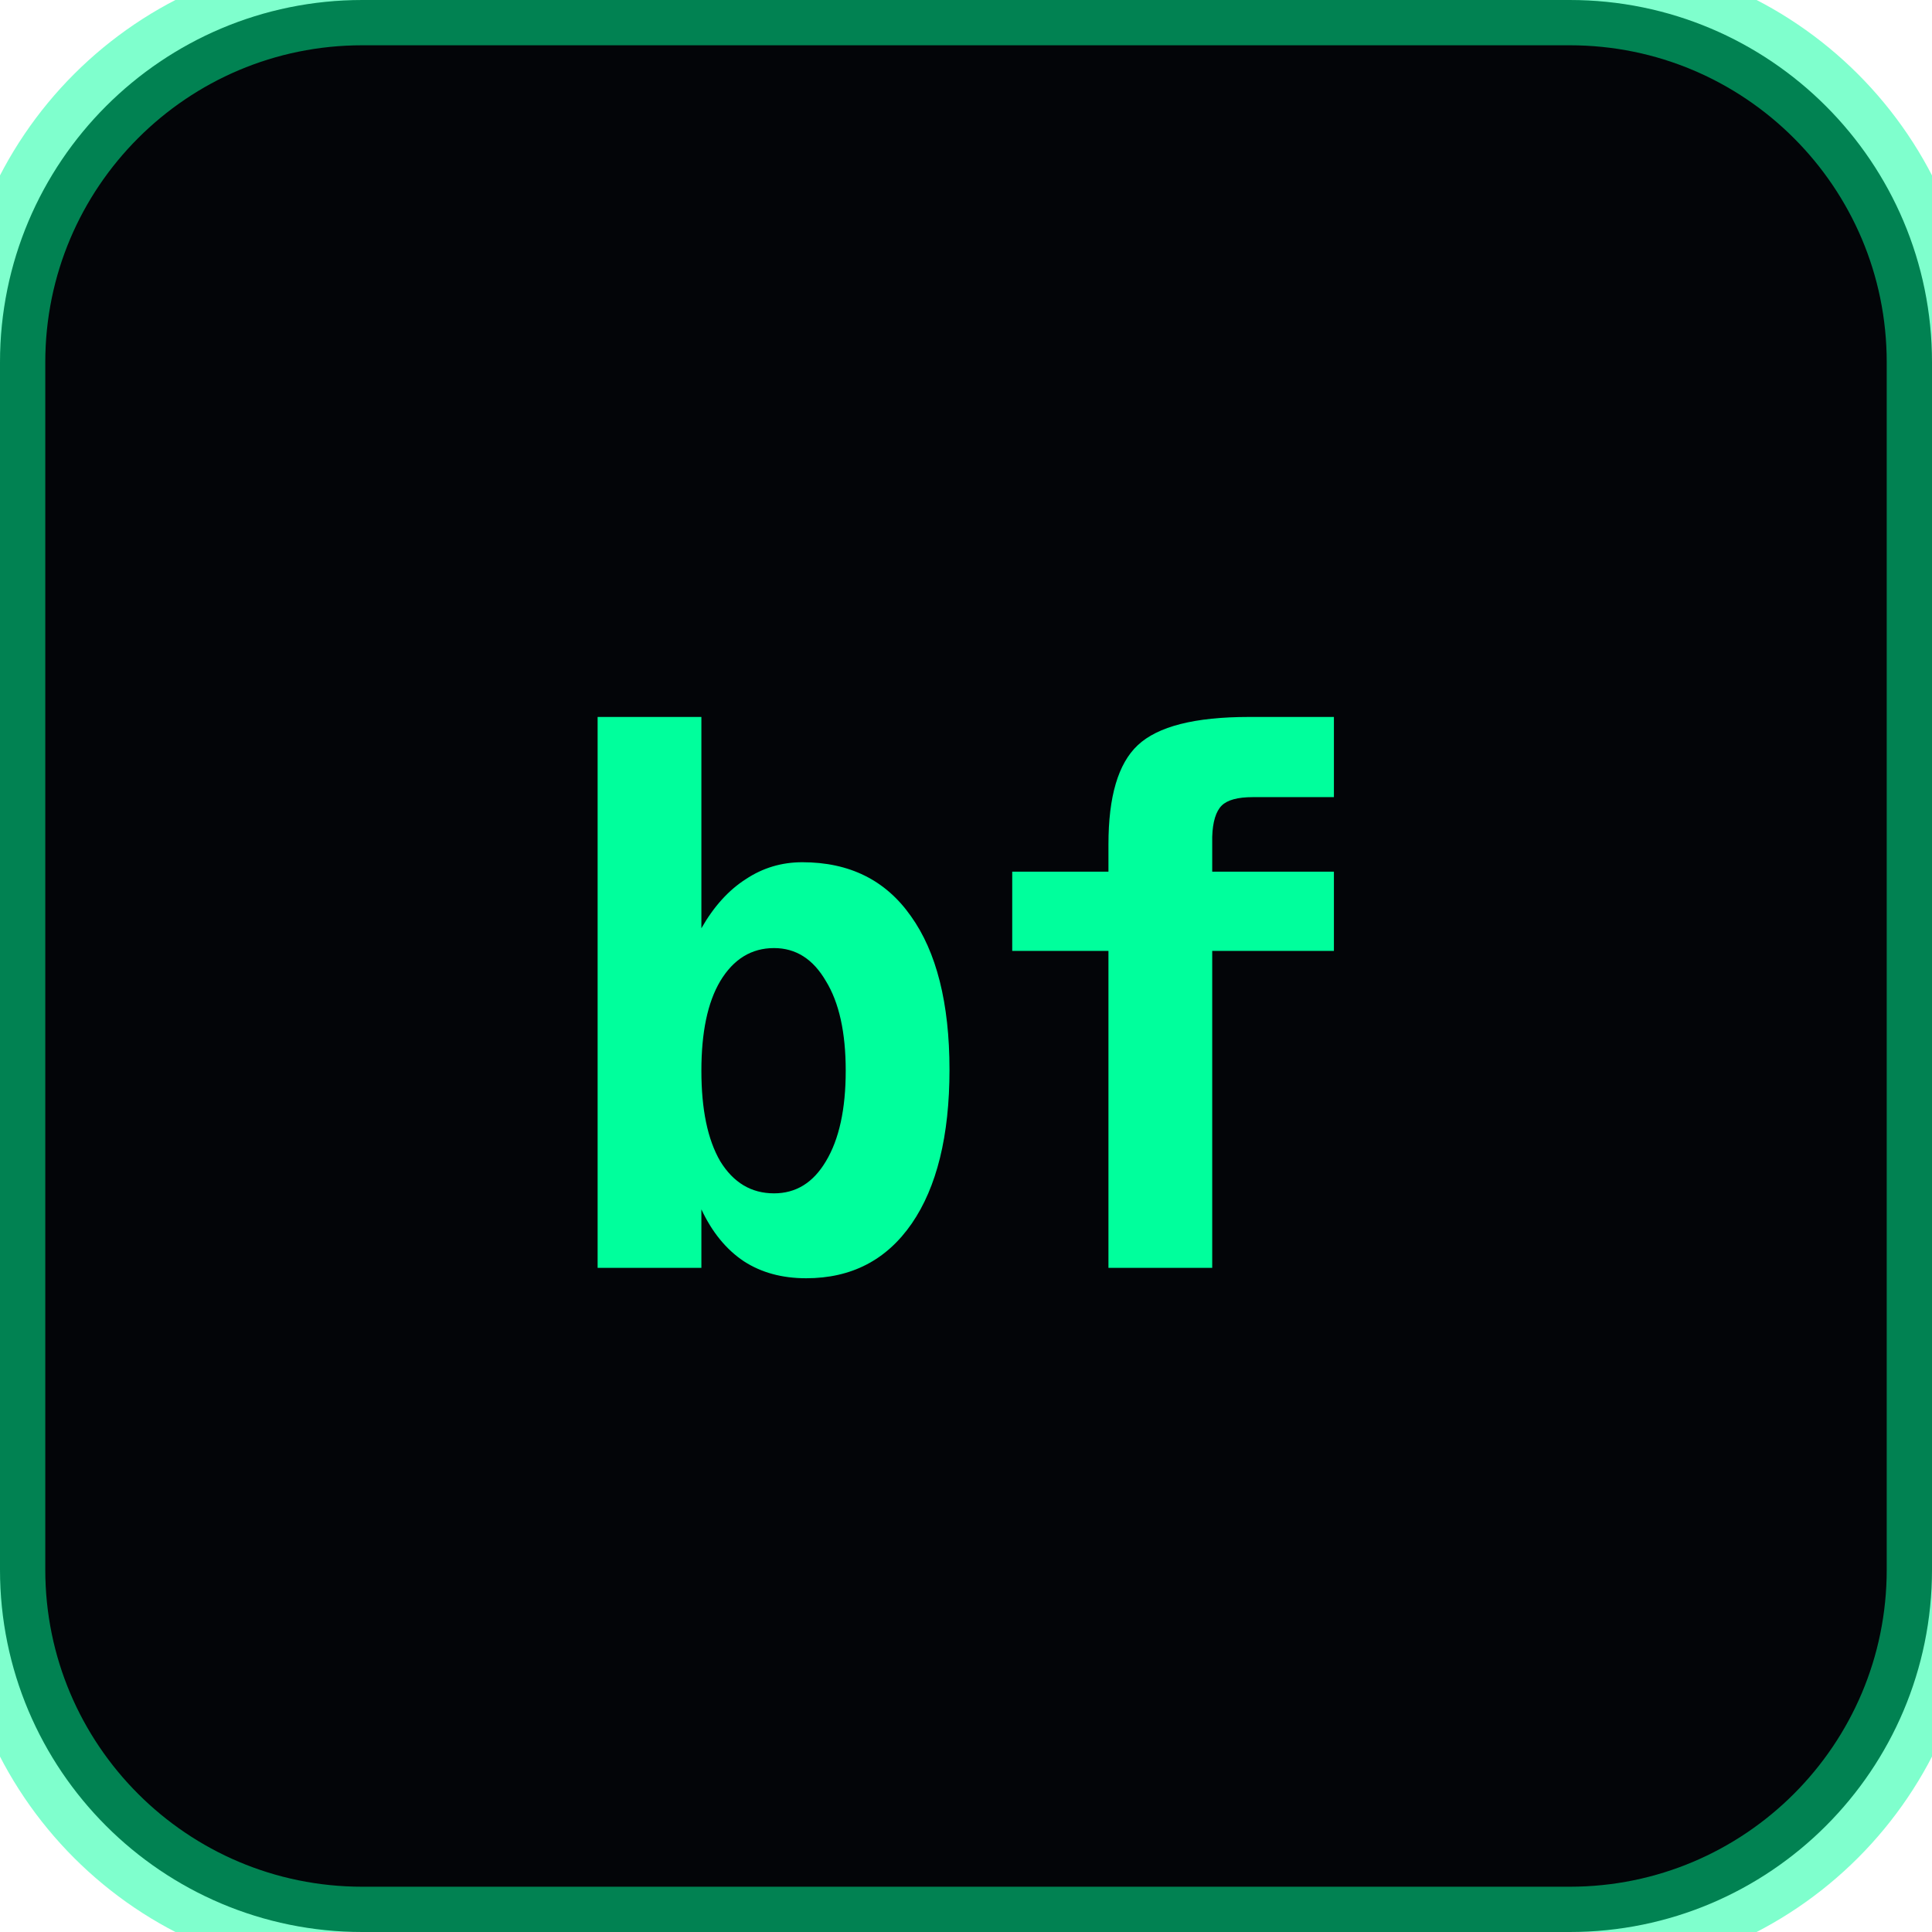
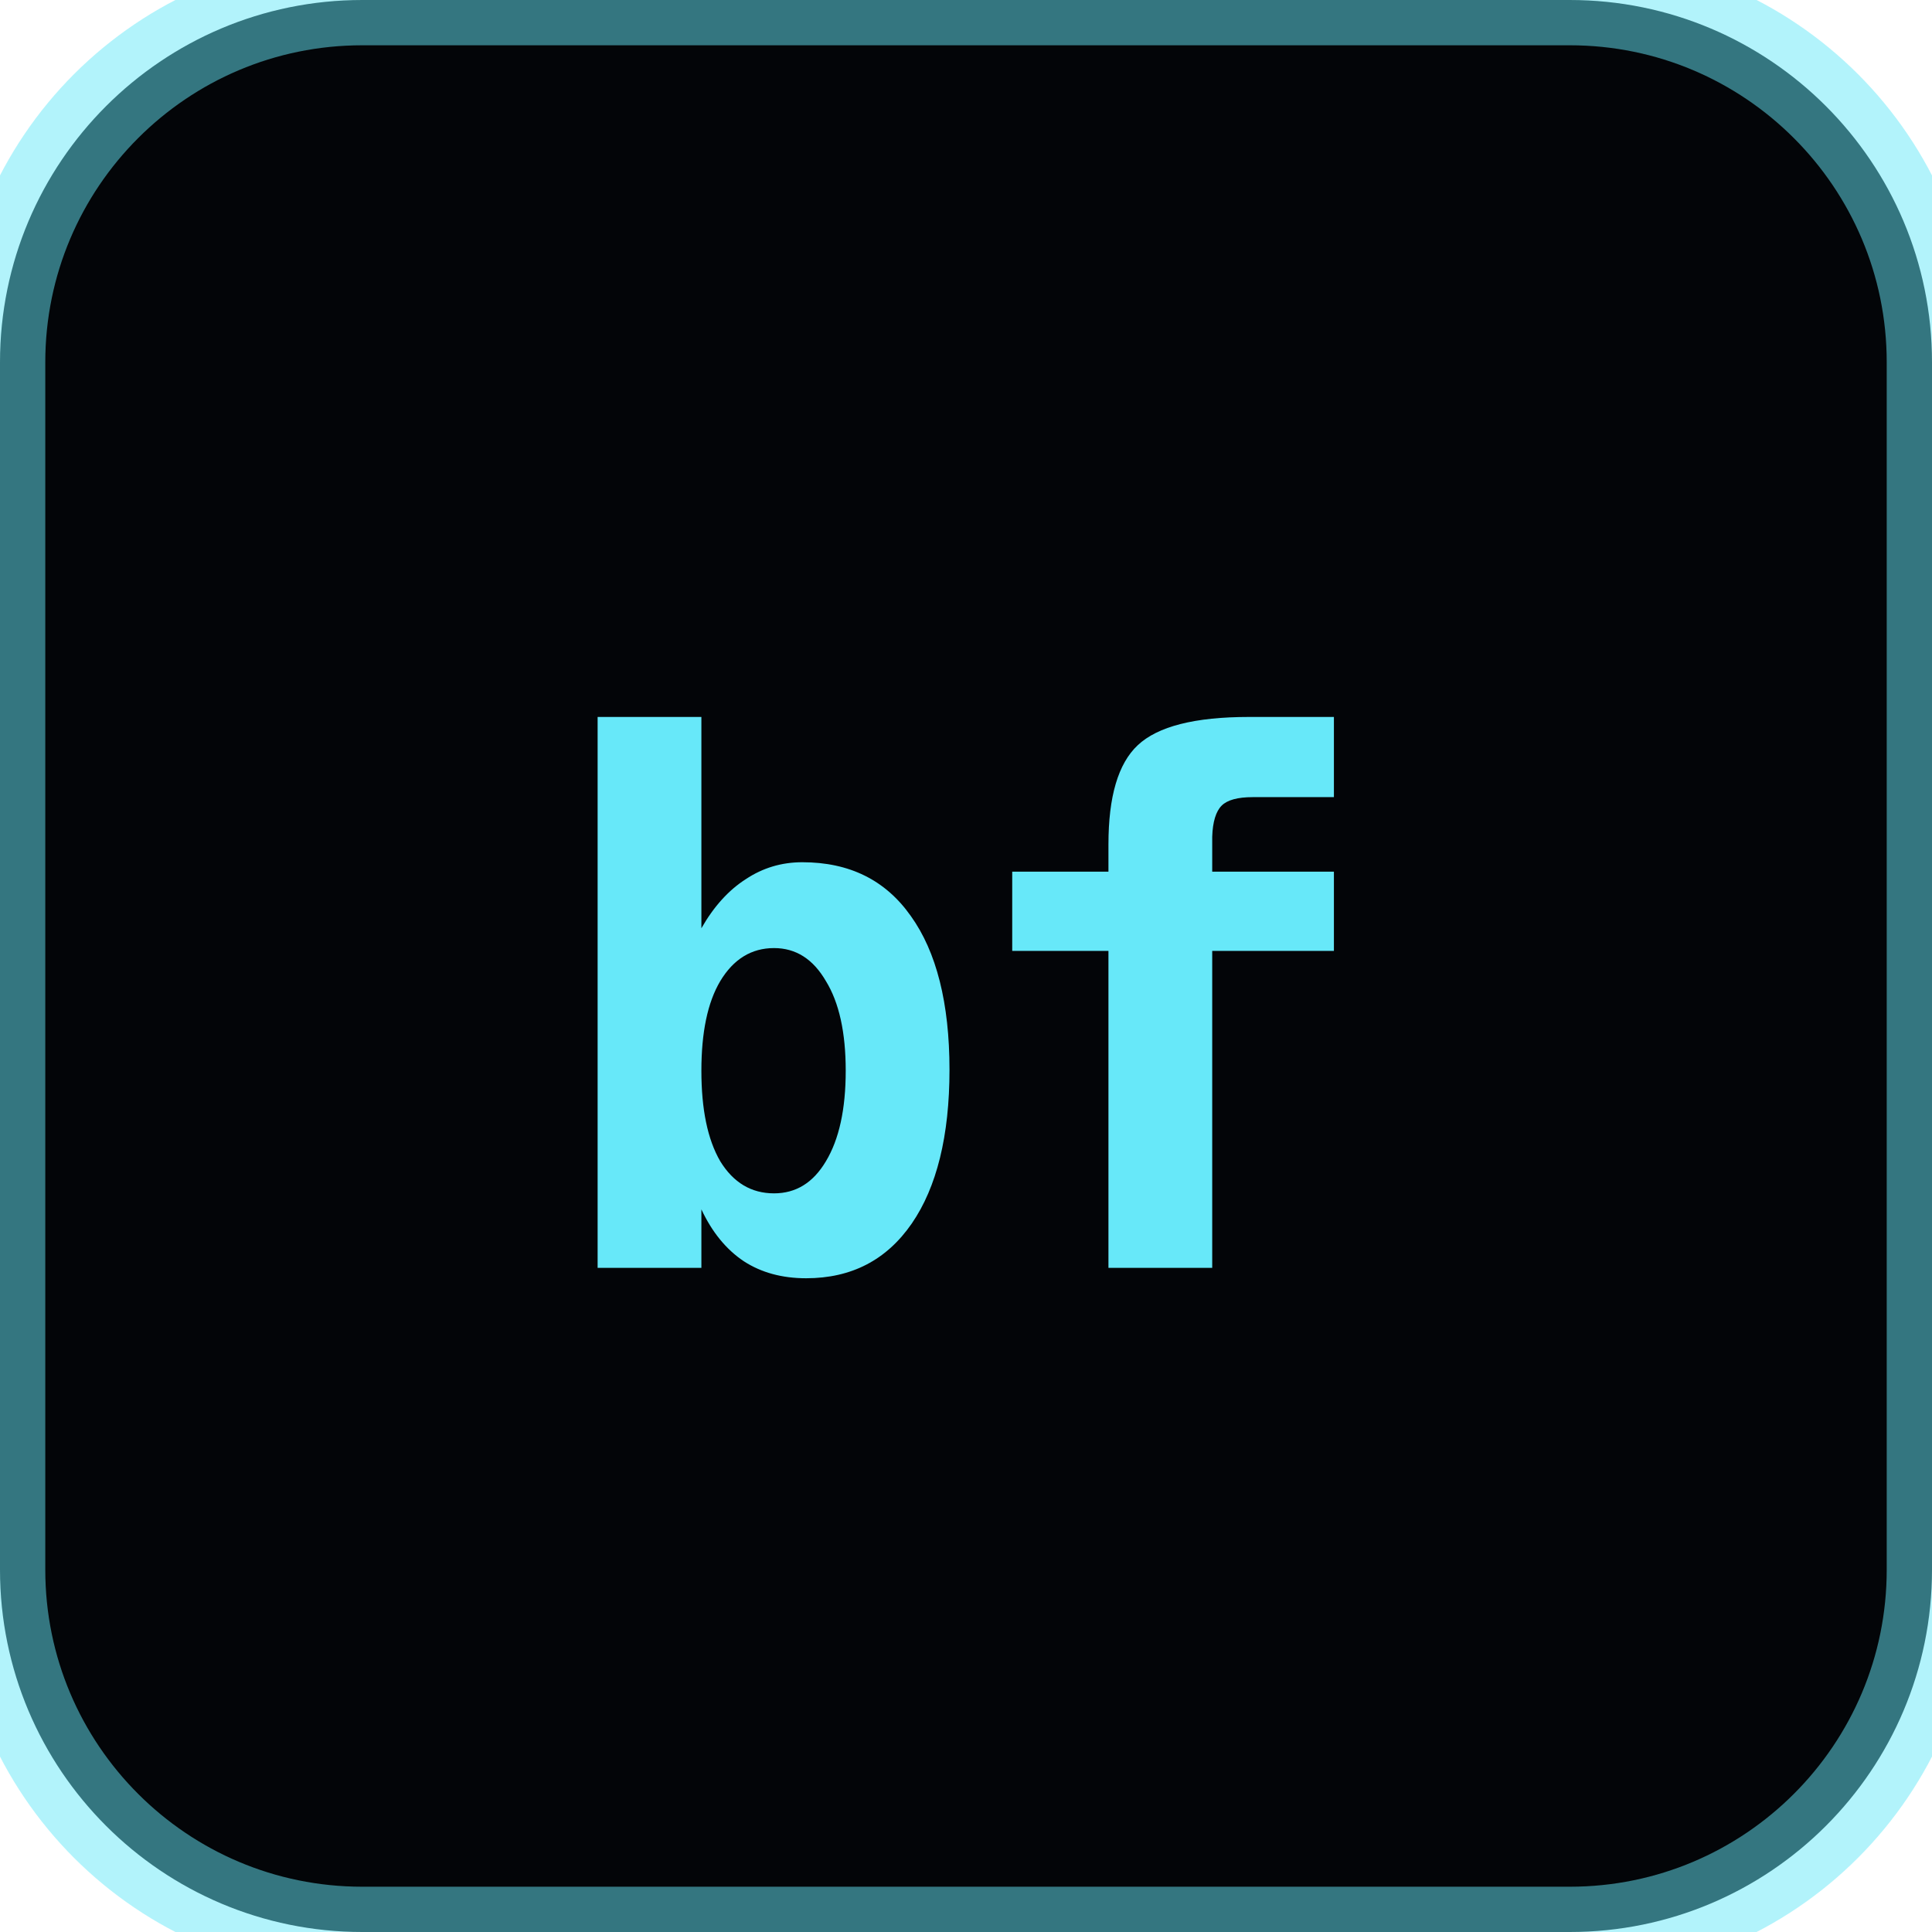
<svg xmlns="http://www.w3.org/2000/svg" viewBox="0 0 32 32">
  <rect width="32" height="32" rx="6" fill="#030508" />
-   <rect width="32" height="32" rx="6" fill="none" stroke="#00FF9C" stroke-width="1.5" stroke-opacity="0.5" />
-   <text x="16" y="21" font-family="'JetBrains Mono', 'SF Mono', monospace" font-size="12" font-weight="700" fill="#00FF9C" text-anchor="middle" letter-spacing="-0.5">bf</text>
+   <rect width="32" height="32" rx="6" fill="none" stroke="#67e8f9" stroke-width="1.5" stroke-opacity="0.5" />
+   <text x="16" y="21" font-family="'JetBrains Mono', 'SF Mono', monospace" font-size="12" font-weight="700" fill="#67e8f9" text-anchor="middle" letter-spacing="-0.5">bf</text>
</svg>
